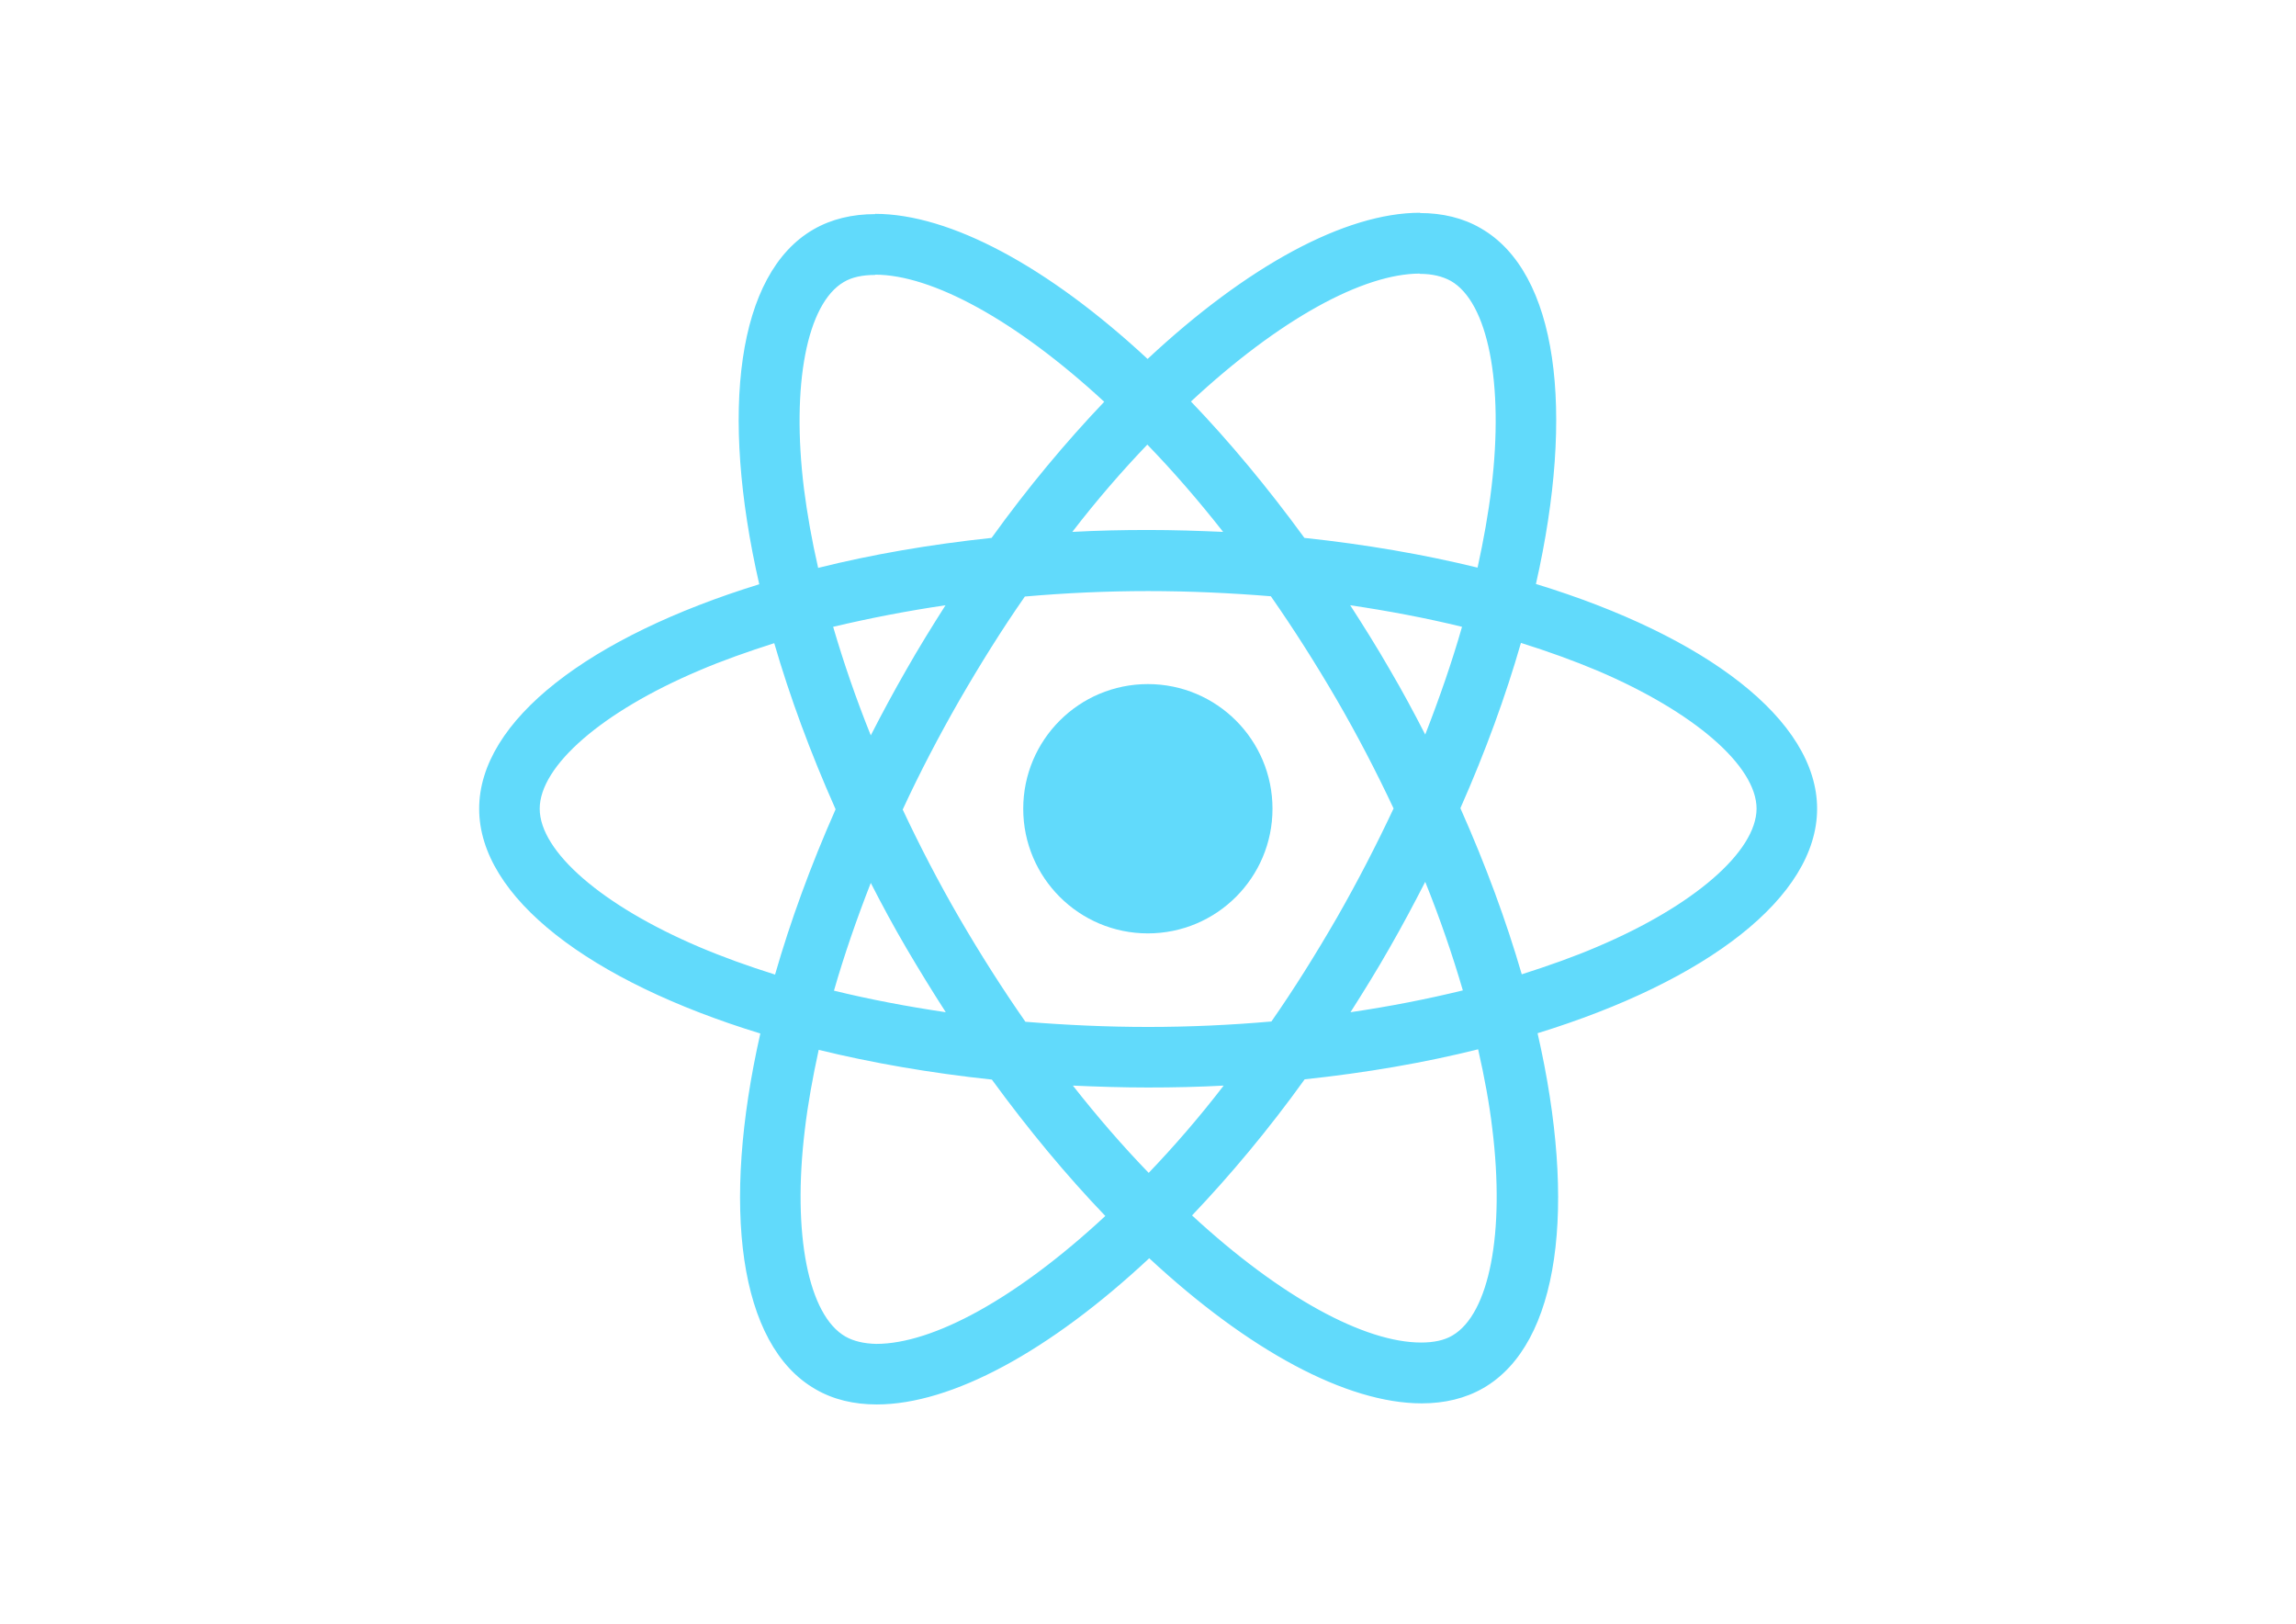
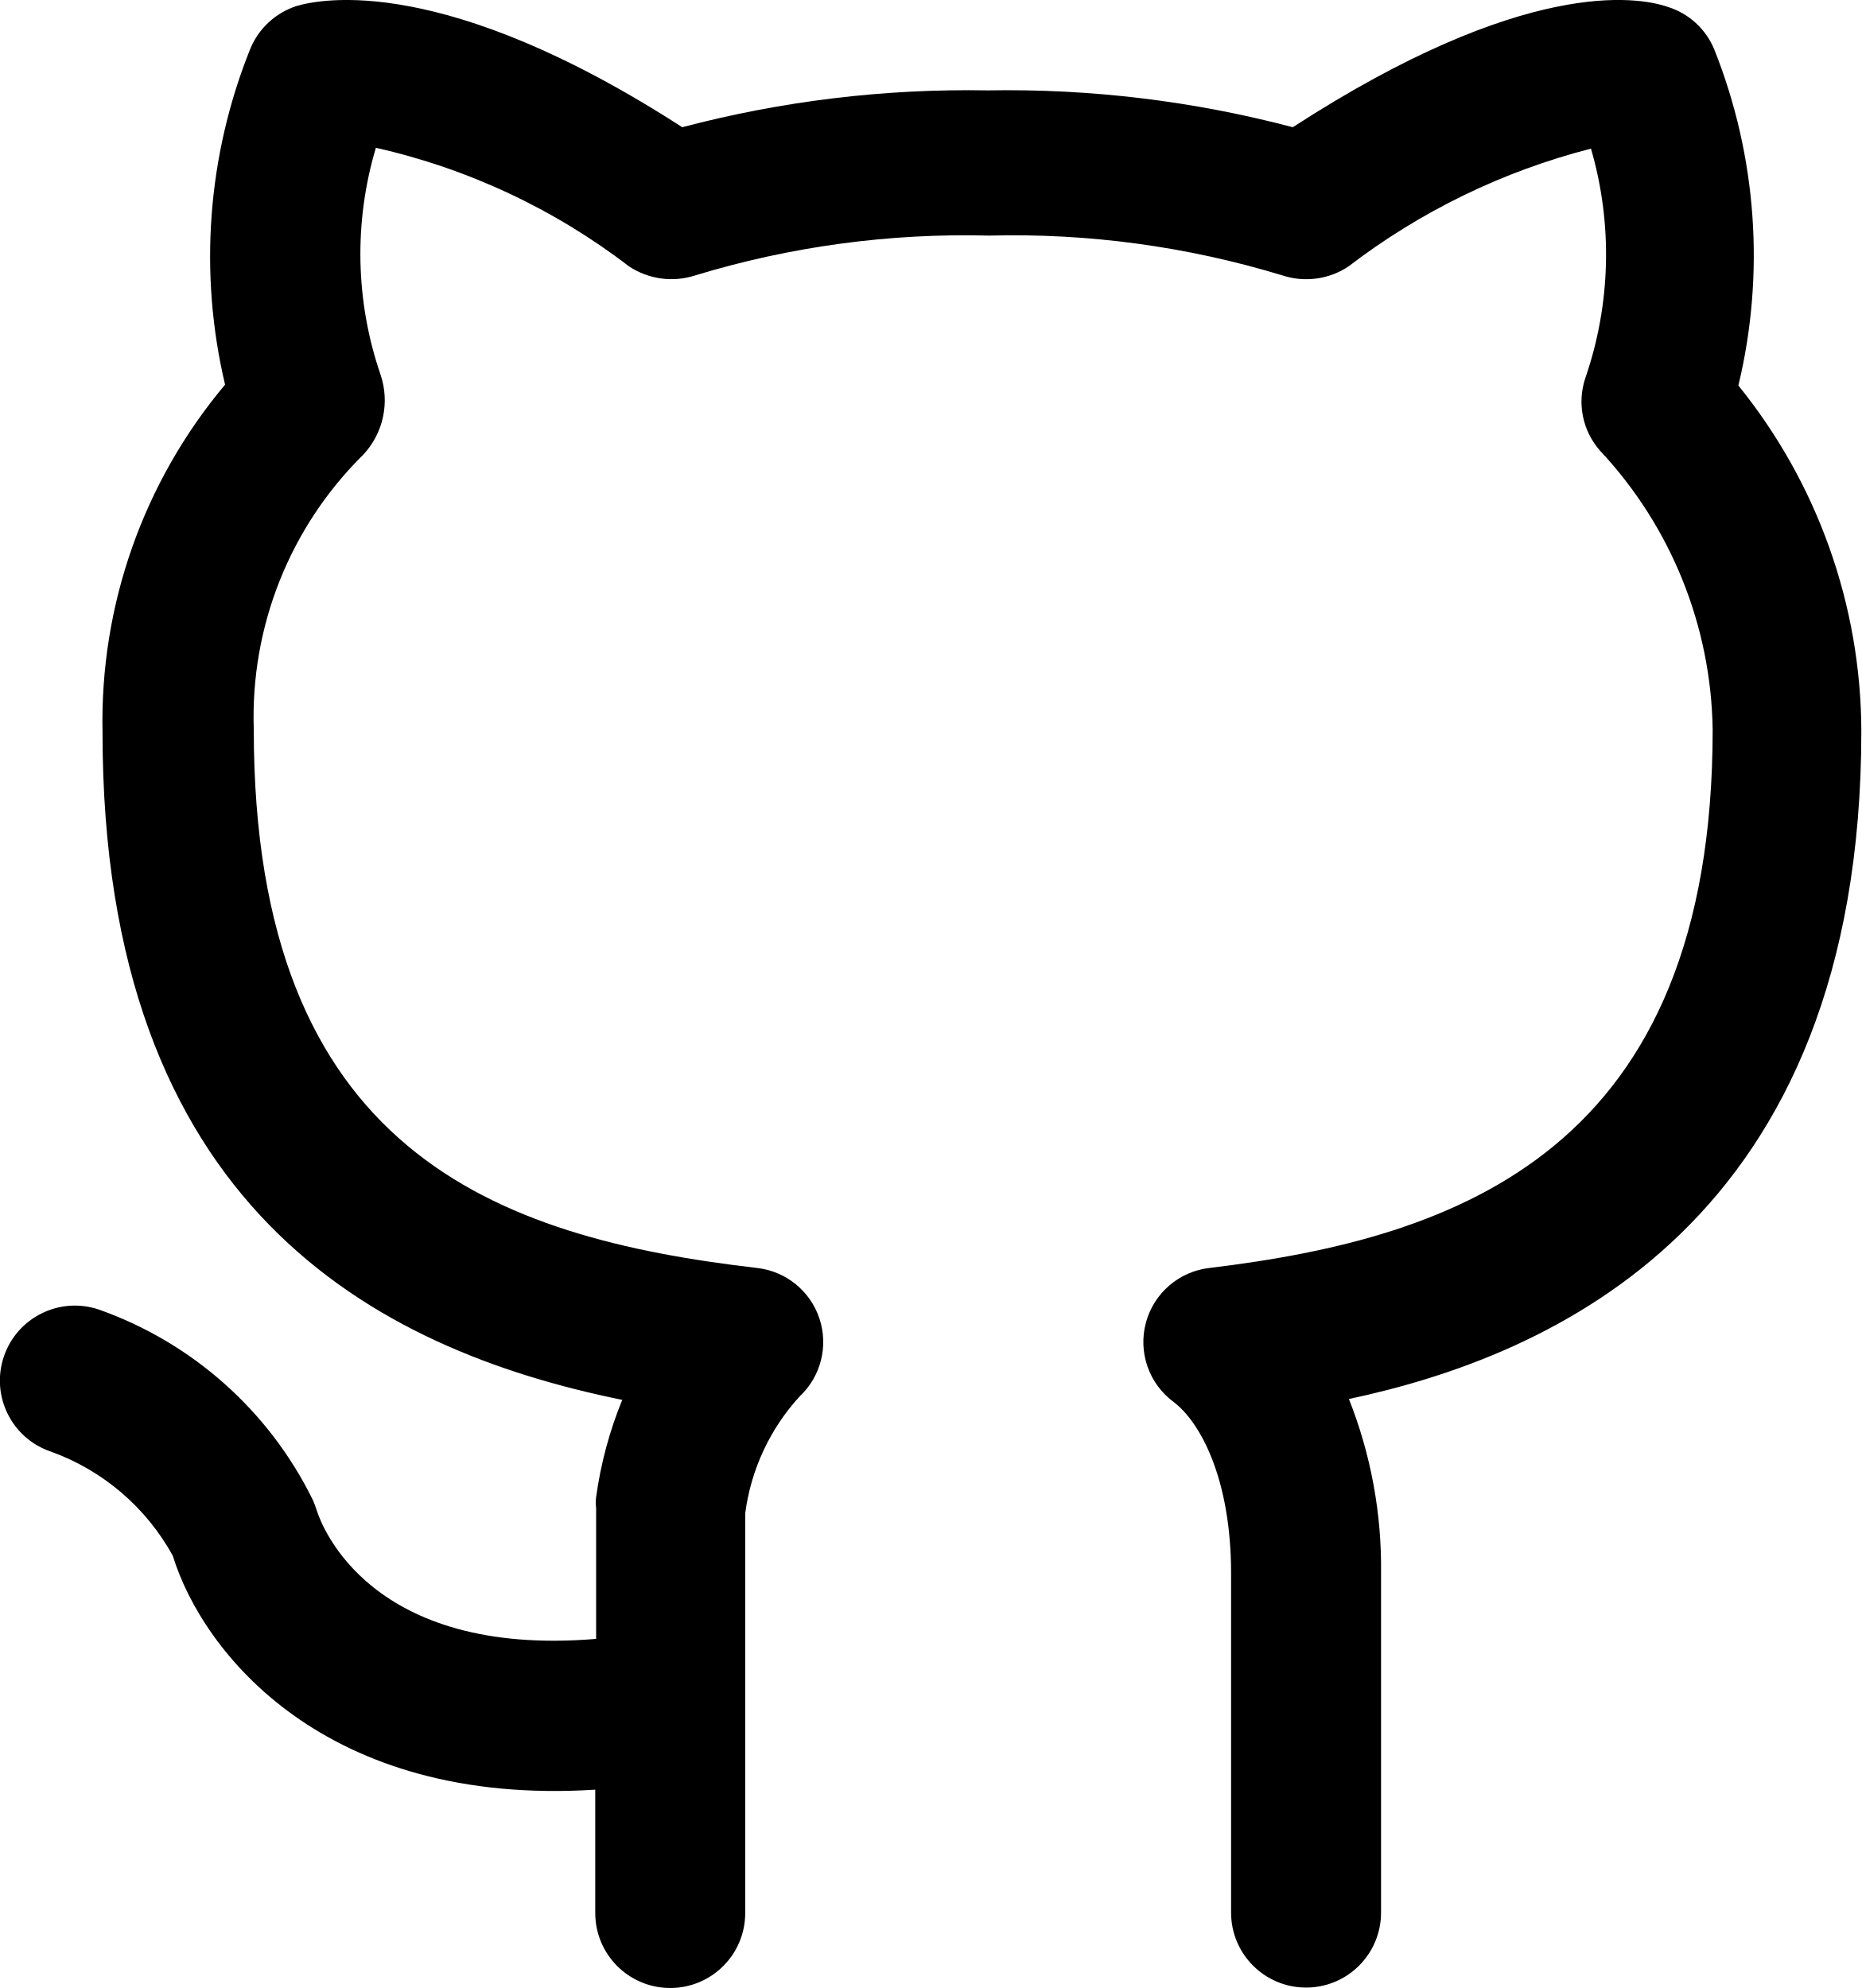
- <svg xmlns="http://www.w3.org/2000/svg" viewBox="0 0 841.9 595.3">
-   <g fill="#61DAFB">
-     <path d="M666.3 296.5c0-32.5-40.7-63.3-103.1-82.4 14.4-63.6 8-114.2-20.2-130.4-6.5-3.8-14.1-5.6-22.4-5.6v22.3c4.6 0 8.3.9 11.4 2.6 13.6 7.8 19.5 37.5 14.9 75.7-1.1 9.4-2.9 19.3-5.1 29.4-19.6-4.8-41-8.5-63.5-10.9-13.5-18.5-27.5-35.3-41.6-50 32.6-30.3 63.2-46.9 84-46.9V78c-27.5 0-63.5 19.6-99.9 53.6-36.4-33.8-72.4-53.2-99.9-53.2v22.3c20.7 0 51.4 16.5 84 46.6-14 14.7-28 31.4-41.3 49.9-22.6 2.4-44 6.1-63.6 11-2.3-10-4-19.7-5.2-29-4.7-38.2 1.1-67.9 14.6-75.8 3-1.8 6.9-2.6 11.5-2.6V78.5c-8.4 0-16 1.8-22.6 5.6-28.1 16.2-34.4 66.7-19.9 130.1-62.2 19.2-102.7 49.9-102.7 82.3 0 32.5 40.7 63.3 103.1 82.4-14.4 63.6-8 114.2 20.2 130.4 6.5 3.8 14.1 5.6 22.5 5.6 27.5 0 63.5-19.6 99.9-53.6 36.4 33.8 72.4 53.2 99.9 53.2 8.4 0 16-1.8 22.6-5.6 28.1-16.2 34.4-66.7 19.9-130.1 62-19.1 102.5-49.9 102.5-82.3zm-130.2-66.7c-3.7 12.9-8.3 26.2-13.5 39.5-4.1-8-8.4-16-13.1-24-4.6-8-9.5-15.8-14.4-23.4 14.2 2.1 27.9 4.7 41 7.9zm-45.8 106.5c-7.8 13.5-15.8 26.3-24.1 38.2-14.9 1.3-30 2-45.2 2-15.1 0-30.2-.7-45-1.9-8.3-11.9-16.4-24.6-24.2-38-7.6-13.1-14.5-26.4-20.8-39.8 6.2-13.4 13.2-26.8 20.7-39.9 7.8-13.5 15.8-26.3 24.1-38.2 14.9-1.3 30-2 45.2-2 15.1 0 30.2.7 45 1.9 8.3 11.9 16.4 24.6 24.2 38 7.6 13.1 14.5 26.4 20.8 39.8-6.3 13.4-13.2 26.8-20.7 39.9zm32.3-13c5.4 13.4 10 26.8 13.8 39.8-13.1 3.2-26.9 5.9-41.2 8 4.9-7.7 9.8-15.6 14.4-23.7 4.6-8 8.9-16.1 13-24.1zM421.2 430c-9.3-9.6-18.6-20.3-27.8-32 9 .4 18.2.7 27.5.7 9.4 0 18.7-.2 27.8-.7-9 11.7-18.3 22.4-27.5 32zm-74.4-58.9c-14.2-2.1-27.9-4.7-41-7.9 3.7-12.9 8.3-26.2 13.5-39.5 4.1 8 8.4 16 13.1 24 4.7 8 9.5 15.8 14.4 23.4zM420.7 163c9.3 9.6 18.6 20.3 27.8 32-9-.4-18.2-.7-27.5-.7-9.4 0-18.7.2-27.8.7 9-11.7 18.3-22.4 27.5-32zm-74 58.9c-4.9 7.7-9.8 15.6-14.4 23.7-4.6 8-8.9 16-13 24-5.4-13.4-10-26.8-13.8-39.8 13.1-3.1 26.9-5.8 41.2-7.9zm-90.5 125.2c-35.4-15.1-58.3-34.9-58.3-50.6 0-15.7 22.9-35.6 58.3-50.6 8.6-3.7 18-7 27.7-10.1 5.7 19.6 13.2 40 22.5 60.9-9.2 20.8-16.6 41.1-22.2 60.6-9.9-3.1-19.3-6.5-28-10.2zM310 490c-13.6-7.8-19.5-37.5-14.9-75.7 1.1-9.4 2.9-19.3 5.1-29.4 19.6 4.8 41 8.5 63.5 10.9 13.5 18.5 27.5 35.3 41.6 50-32.6 30.3-63.2 46.9-84 46.9-4.5-.1-8.3-1-11.3-2.7zm237.2-76.2c4.7 38.2-1.1 67.9-14.6 75.8-3 1.8-6.9 2.6-11.5 2.6-20.7 0-51.4-16.5-84-46.6 14-14.7 28-31.4 41.3-49.9 22.6-2.4 44-6.1 63.6-11 2.3 10.1 4.1 19.8 5.2 29.1zm38.5-66.7c-8.6 3.7-18 7-27.7 10.1-5.7-19.6-13.2-40-22.5-60.9 9.2-20.8 16.6-41.1 22.2-60.6 9.9 3.1 19.3 6.5 28.1 10.2 35.4 15.1 58.3 34.9 58.3 50.6-.1 15.7-23 35.6-58.4 50.6zM320.8 78.4z" />
-     <circle cx="420.9" cy="296.5" r="45.7" />
-     <path d="M520.5 78.1z" />
-   </g>
+ <svg xmlns="http://www.w3.org/2000/svg" data-name="Calque 1" viewBox="28.277 26.84 43.443 46.41" x="0px" y="0px">
+   <path d="M71.72,43.9a12.89,12.89,0,0,0-2.87-8.06A13,13,0,0,0,68.29,28a1.73,1.73,0,0,0-1.09-1c-.7-.24-3.35-.69-8.75,2.81a26.1,26.1,0,0,0-7.12-.86,26.13,26.13,0,0,0-7.13.86c-5.54-3.58-8.42-3-9-2.83A1.75,1.75,0,0,0,34.11,28a13,13,0,0,0-.58,7.82,12.22,12.22,0,0,0-2.86,8.12C30.67,55,37,58.34,42.8,59.52a9.38,9.38,0,0,0-.61,2.27,1,1,0,0,0,0,.25V65.1c-5.28.44-6.41-2.65-6.52-3a2.34,2.34,0,0,0-.09-.24,8.85,8.85,0,0,0-5-4.45,1.75,1.75,0,0,0-1.11,3.32,5.29,5.29,0,0,1,2.84,2.43c.7,2.27,3.56,5.86,9.86,5.46v2.88a1.75,1.75,0,0,0,3.5,0V62.17a5,5,0,0,1,1.27-2.73,1.74,1.74,0,0,0-1-3c-6.1-.71-11.74-2.72-11.74-12.57a8.6,8.6,0,0,1,2.56-6.42,1.86,1.86,0,0,0,.4-1.86,8.67,8.67,0,0,1-.11-5.3,15.21,15.21,0,0,1,5.91,2.77,1.79,1.79,0,0,0,1.54.21,21.63,21.63,0,0,1,6.86-.93,21.56,21.56,0,0,1,6.85.93,1.78,1.78,0,0,0,1.54-.21,15.72,15.72,0,0,1,5.66-2.75,8.85,8.85,0,0,1-.13,5.35,1.73,1.73,0,0,0,.34,1.7,9.74,9.74,0,0,1,2.63,6.51c0,9.83-5.93,11.87-11.74,12.57a1.74,1.74,0,0,0-.84,3.13c.62.47,1.34,1.79,1.34,4v7.92a1.75,1.75,0,0,0,3.5,0V63.57a10.66,10.66,0,0,0-.75-4.07C64.46,58.5,71.72,55.41,71.72,43.9Z" />
</svg>
